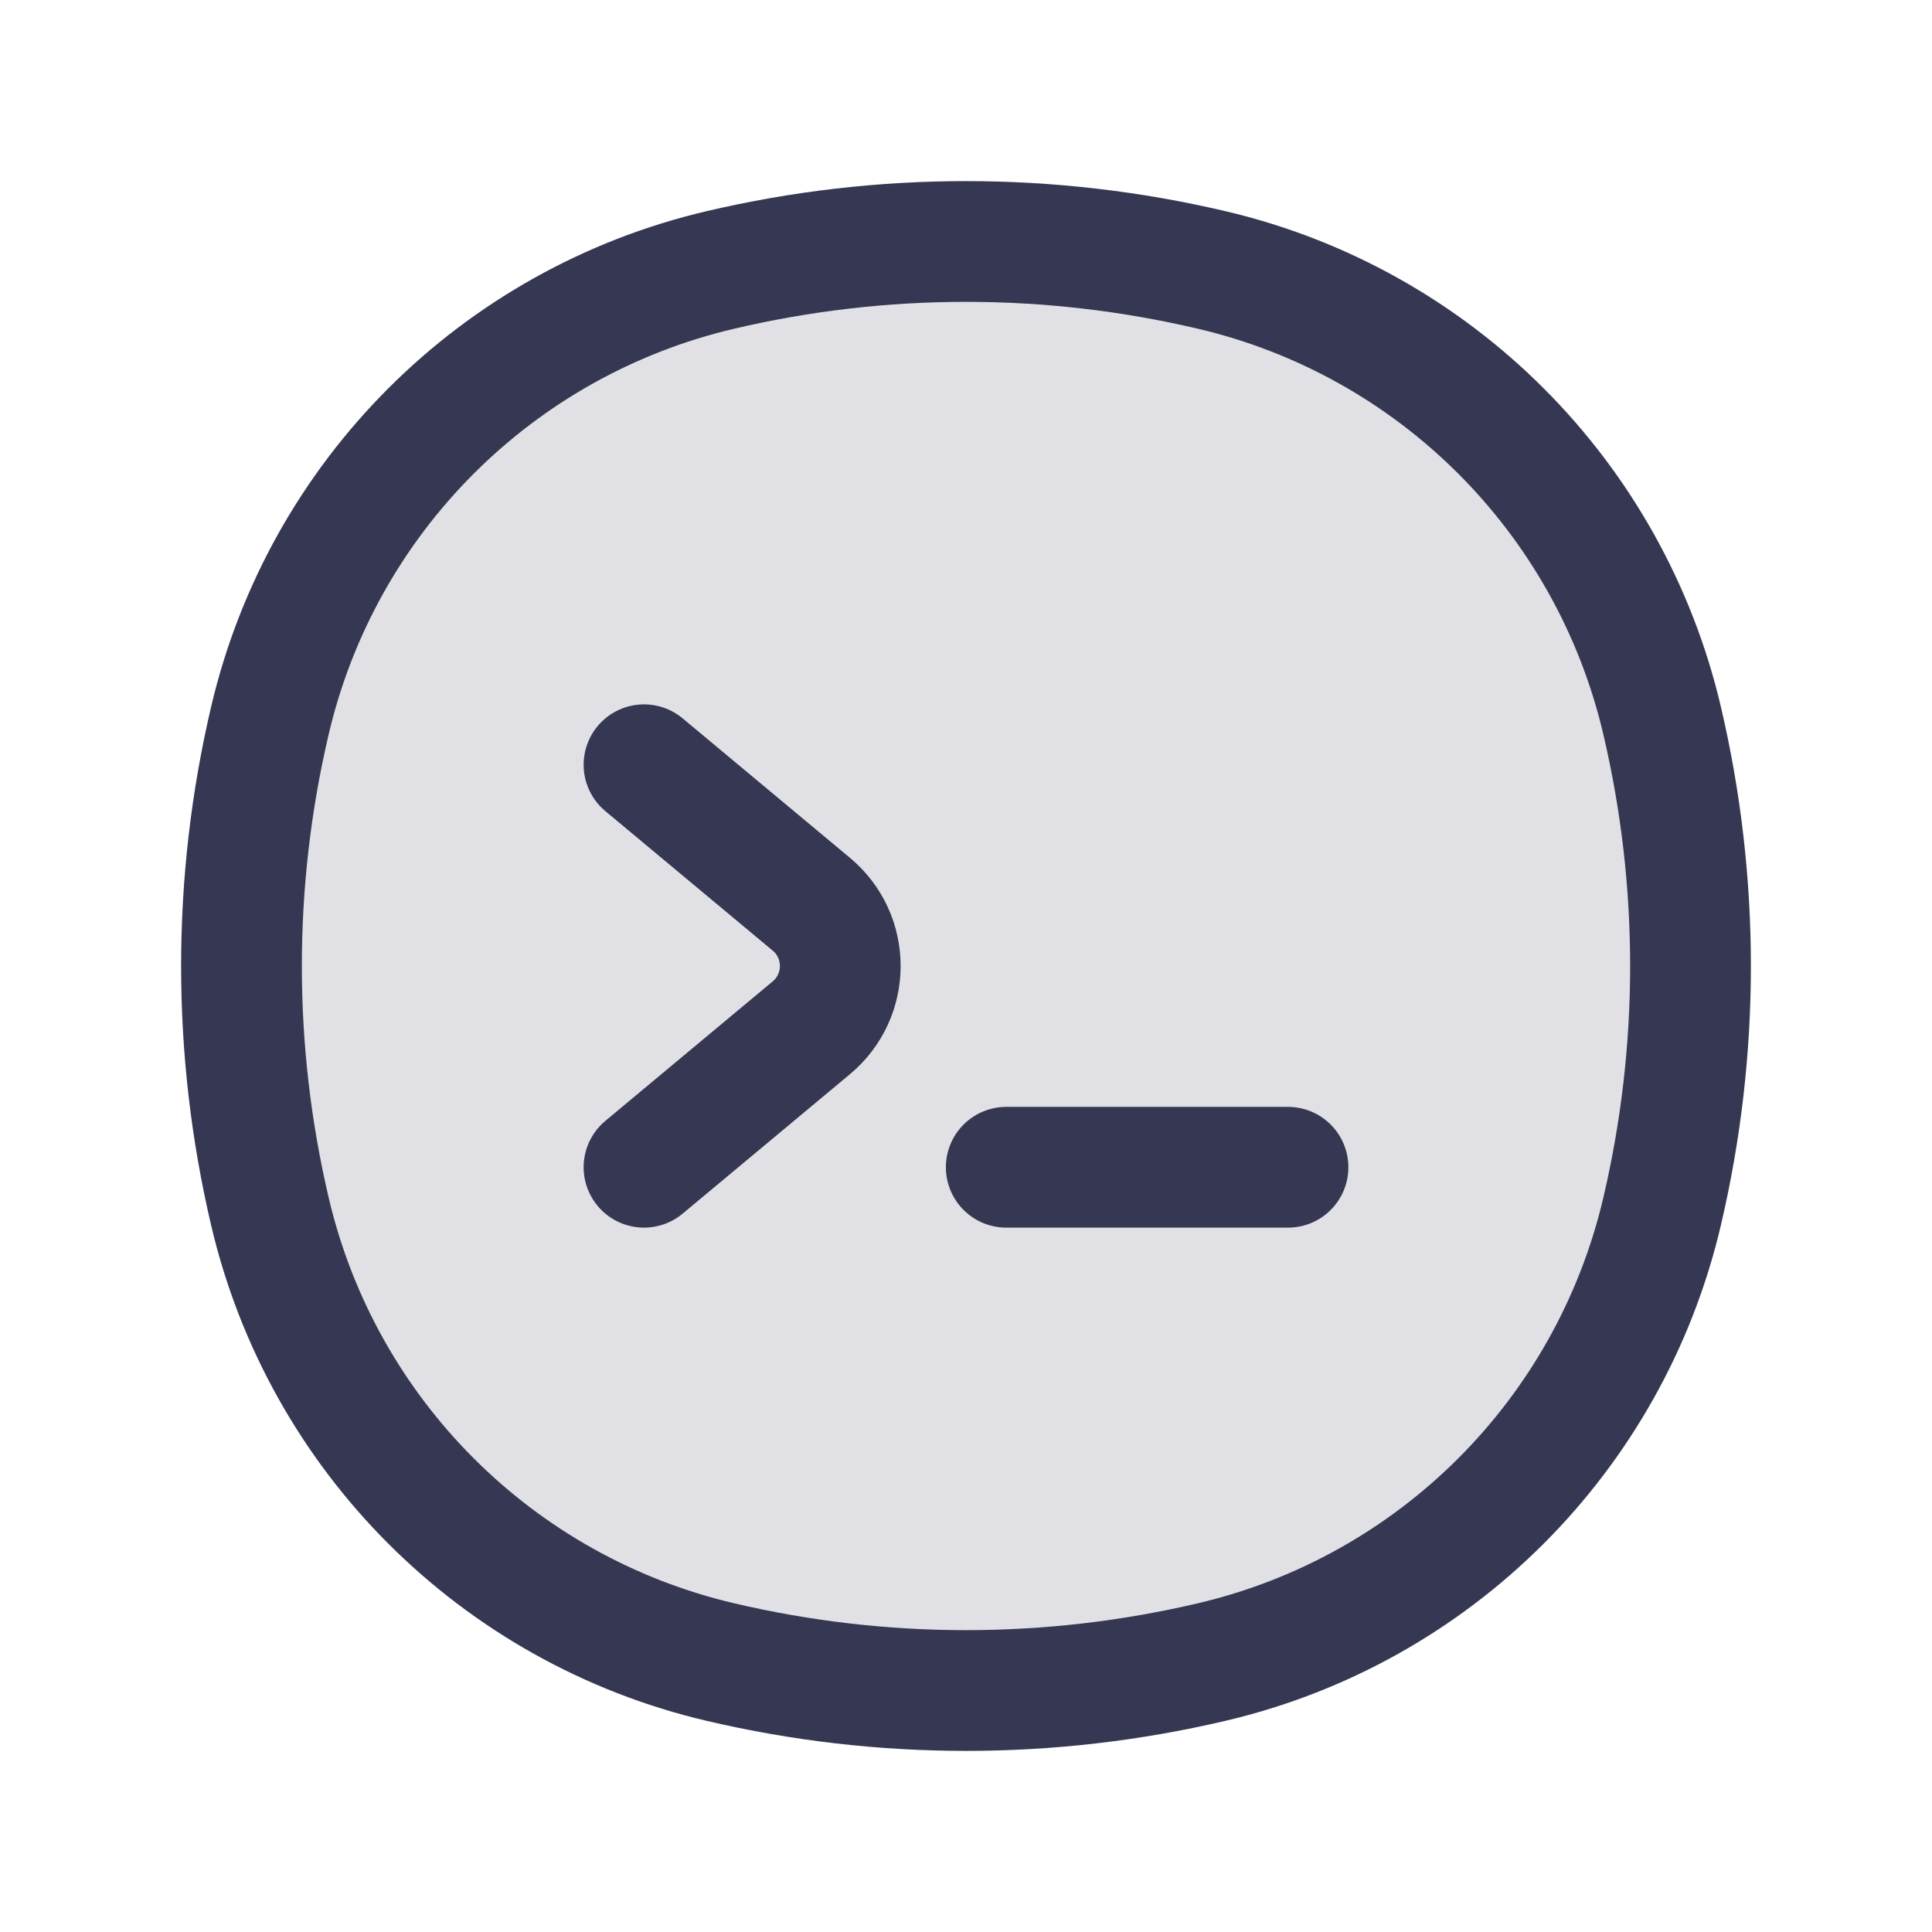
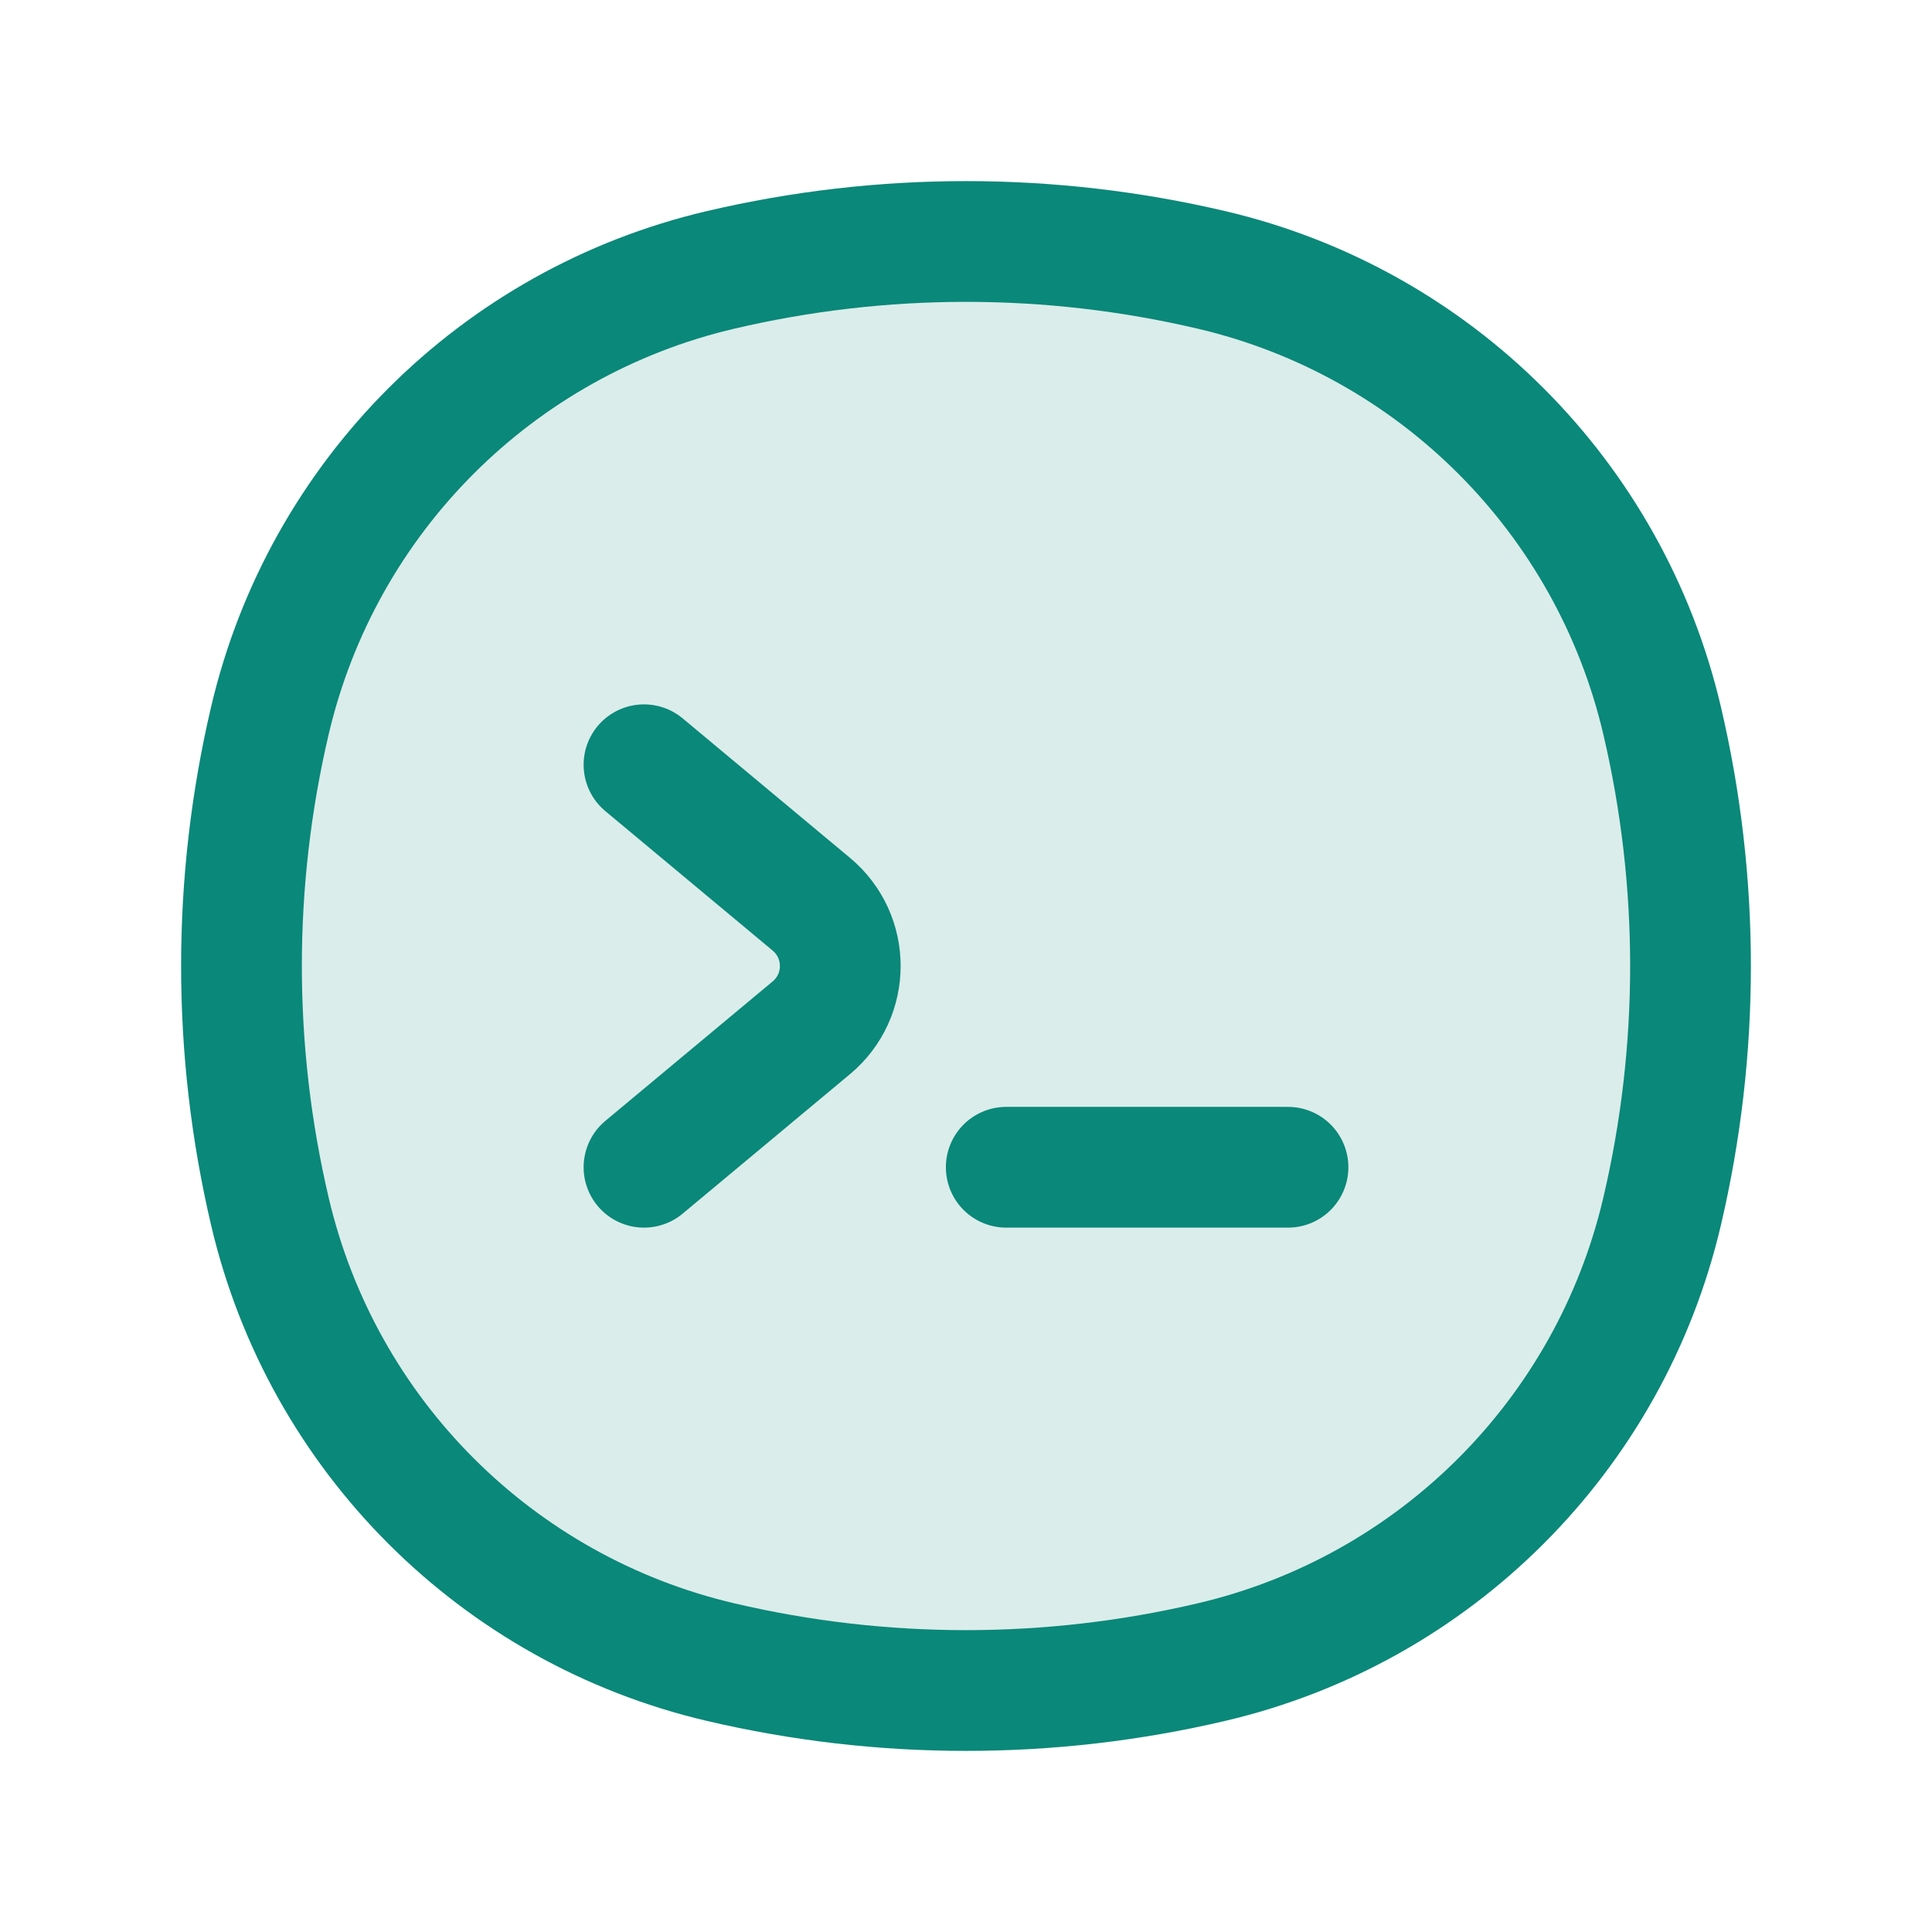
<svg xmlns="http://www.w3.org/2000/svg" width="800px" height="800px" viewBox="0 0 24 24" fill="none">
-   <path d="M3.353 8.95C4.004 6.173 6.173 4.004 8.95 3.353C10.956 2.882 13.044 2.882 15.05 3.353C17.827 4.004 19.996 6.173 20.647 8.95C21.118 10.956 21.118 13.044 20.647 15.05C19.996 17.827 17.827 19.996 15.05 20.647C13.044 21.118 10.956 21.118 8.95 20.647C6.173 19.996 4.004 17.827 3.353 15.05C2.882 13.044 2.882 10.956 3.353 8.95Z" fill="#363853" fill-opacity="0.15" stroke="#363853" stroke-width="1.5" />
-   <path d="M8 9.5L10.078 11.232C10.558 11.632 10.558 12.368 10.078 12.768L8 14.5" stroke="#363853" stroke-width="1.5" stroke-linecap="round" stroke-linejoin="round" />
-   <path d="M12.5 14.5H16" stroke="#363853" stroke-width="1.5" stroke-linecap="round" />
+   <path d="M3.353 8.95C4.004 6.173 6.173 4.004 8.95 3.353C10.956 2.882 13.044 2.882 15.05 3.353C17.827 4.004 19.996 6.173 20.647 8.95C21.118 10.956 21.118 13.044 20.647 15.05C19.996 17.827 17.827 19.996 15.05 20.647C13.044 21.118 10.956 21.118 8.95 20.647C6.173 19.996 4.004 17.827 3.353 15.05C2.882 13.044 2.882 10.956 3.353 8.95Z" fill="#0a8879" fill-opacity="0.15" stroke="#0a8879" stroke-width="1.5" />
+   <path d="M8 9.5L10.078 11.232C10.558 11.632 10.558 12.368 10.078 12.768L8 14.5" stroke="#0a8879" stroke-width="1.5" stroke-linecap="round" stroke-linejoin="round" />
+   <path d="M12.5 14.5H16" stroke="#0a8879" stroke-width="1.5" stroke-linecap="round" />
</svg>
